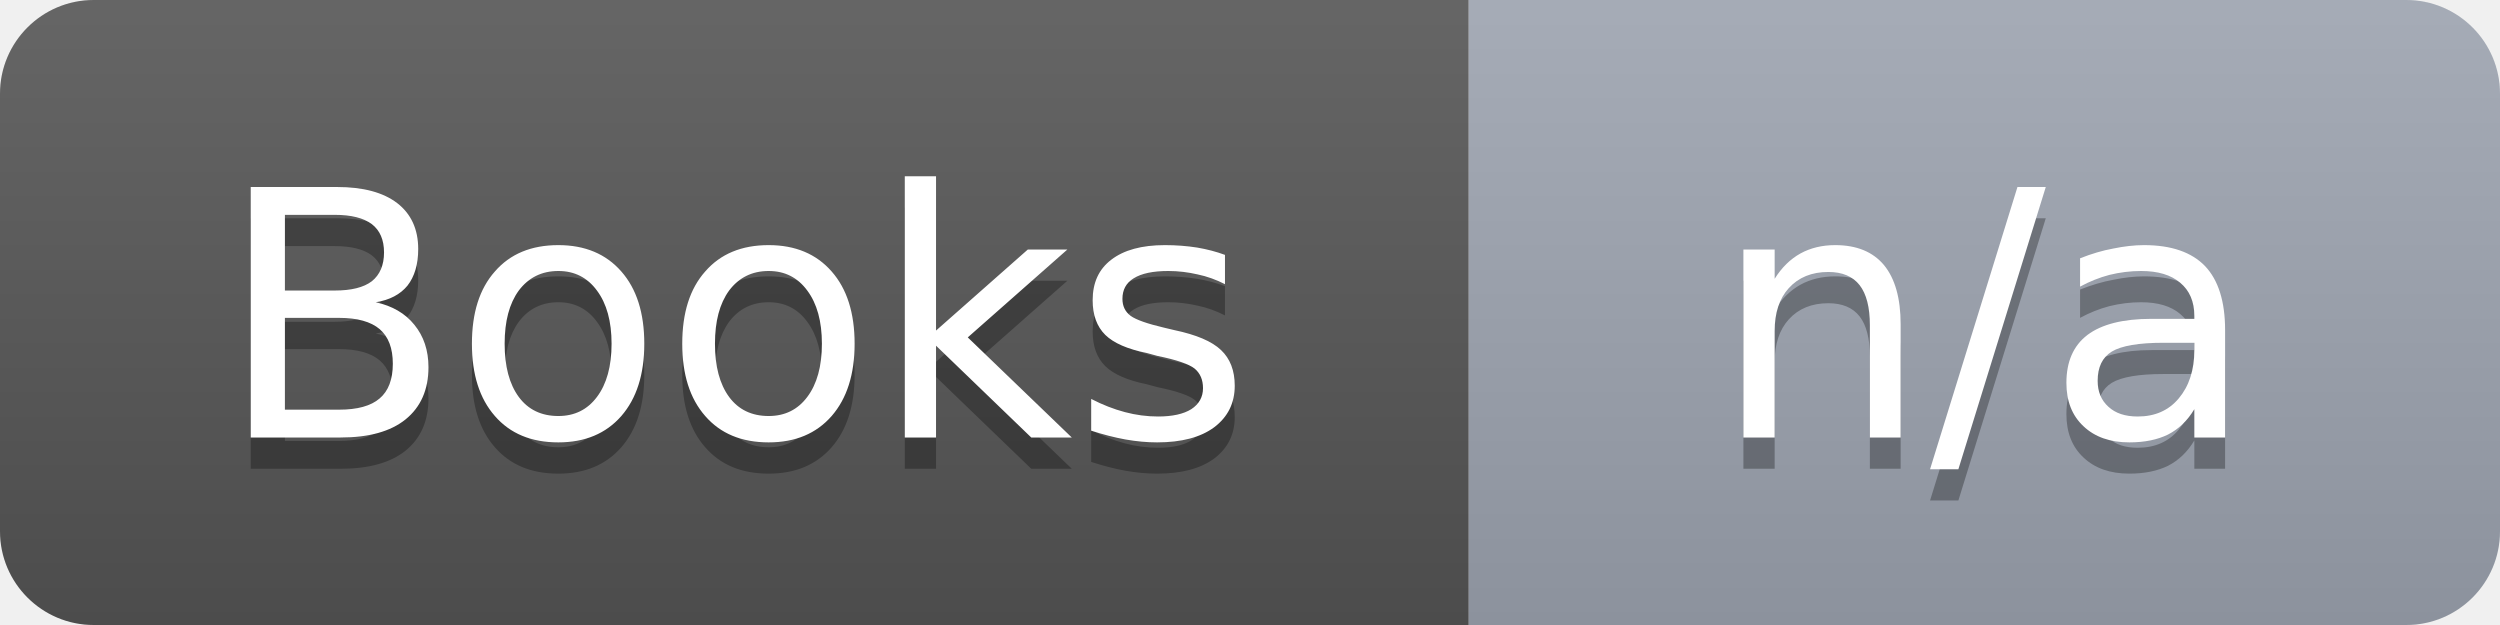
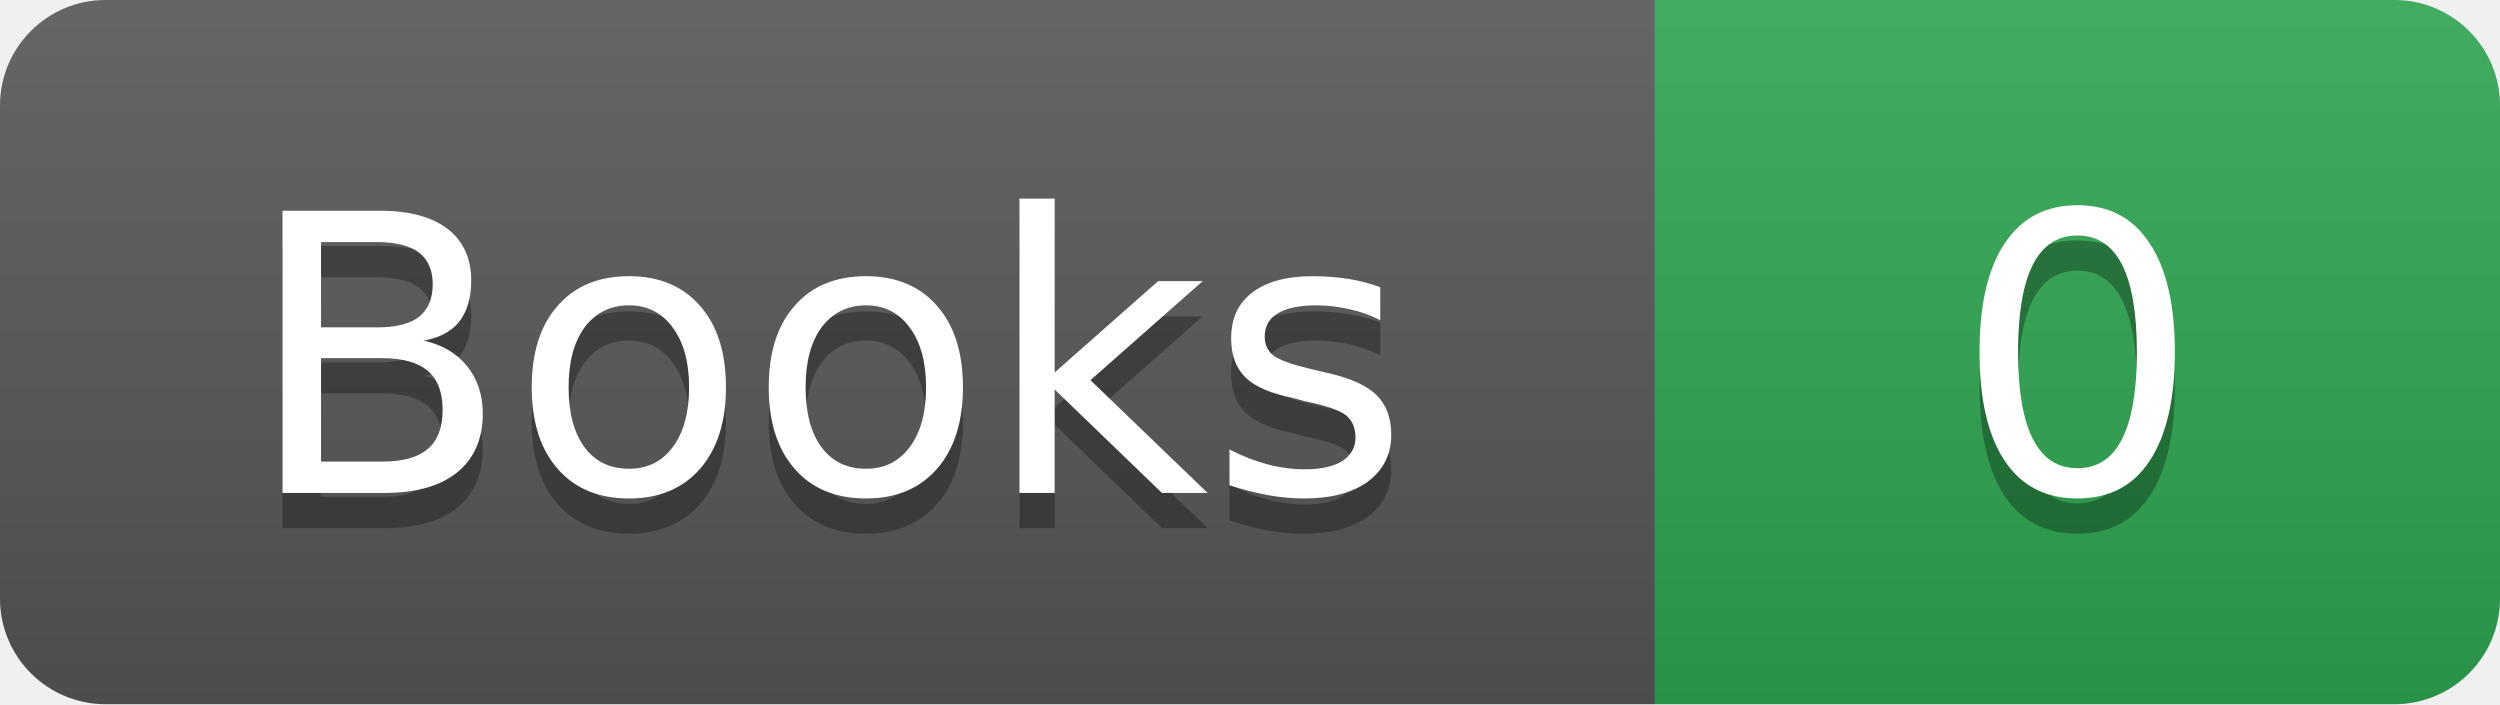
- <svg xmlns="http://www.w3.org/2000/svg" width="80" height="20" role="img" aria-label="Books: n/a">
+ <svg xmlns="http://www.w3.org/2000/svg" width="71" height="20" role="img" aria-label="Books: 0">
  <linearGradient id="smooth" x2="0" y2="100%">
    <stop offset="0" stop-color="#fff" stop-opacity=".1" />
    <stop offset="1" stop-opacity=".1" />
  </linearGradient>
  <clipPath id="clip">
-     <rect width="80" height="20" rx="3" fill="#fff" />
+     <rect width="71" height="20" rx="3" fill="#fff" />
  </clipPath>
  <g clip-path="url(#clip)">
    <rect width="47" height="20" fill="#555" />
-     <rect x="47" width="33" height="20" fill="#9ca3af" />
-     <rect width="80" height="20" fill="url(#smooth)" />
+     <rect x="47" width="24" height="20" fill="#2da44e" />
+     <rect width="71" height="20" fill="url(#smooth)" />
  </g>
  <g fill="#fff" text-anchor="middle" font-family="DejaVu Sans,Verdana,Geneva,sans-serif" font-size="11">
    <text x="23.5" y="15" fill="#010101" fill-opacity=".3">Books</text>
    <text x="23.5" y="14">Books</text>
-     <text x="63.5" y="15" fill="#010101" fill-opacity=".3">n/a</text>
-     <text x="63.5" y="14">n/a</text>
+     <text x="59.0" y="15" fill="#010101" fill-opacity=".3">0</text>
+     <text x="59.0" y="14">0</text>
  </g>
</svg>
